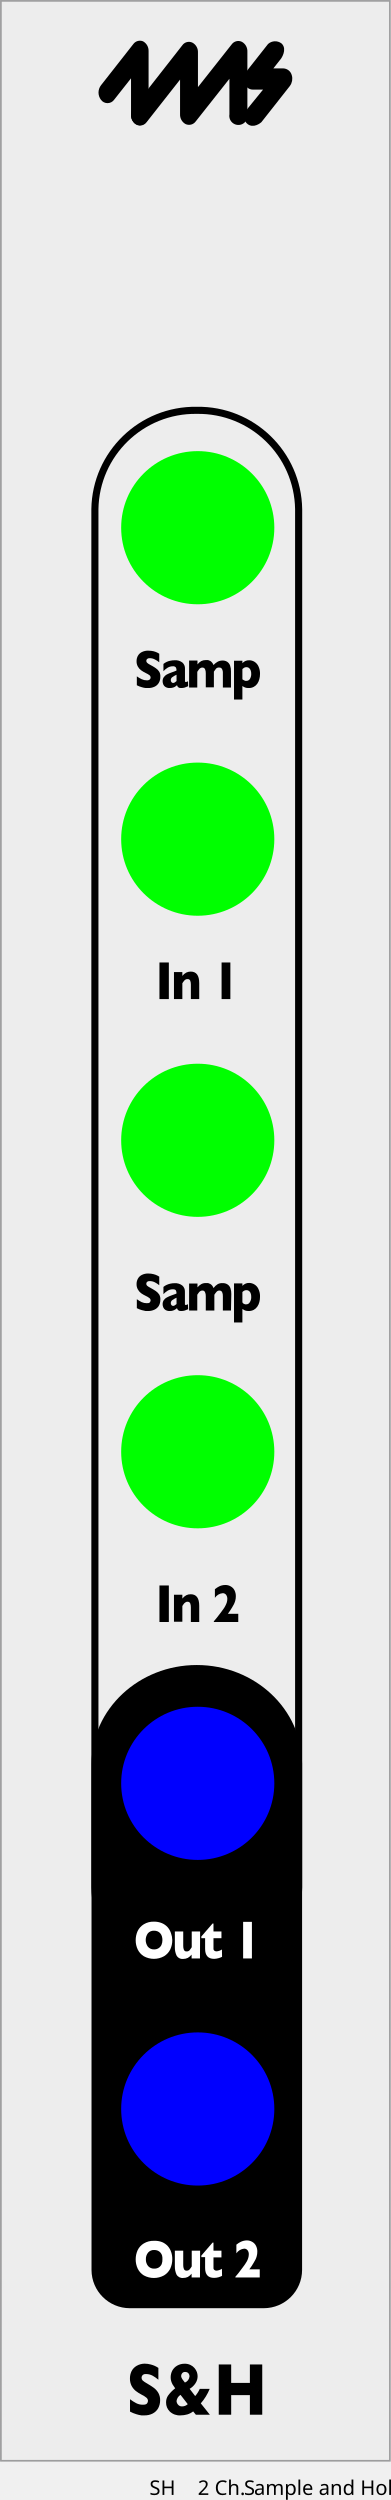
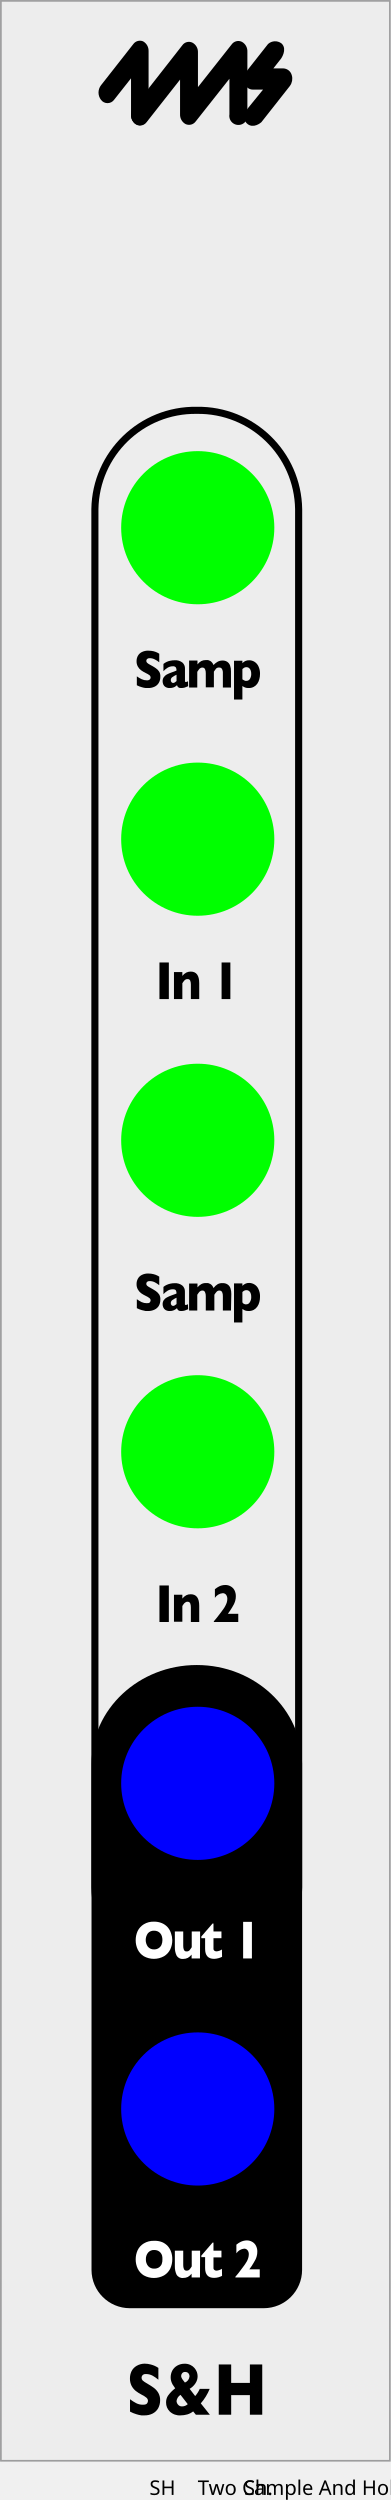
<svg xmlns="http://www.w3.org/2000/svg" width="20.41mm" height="130.6mm" viewBox="0 0 57.85 370.19">
  <g id="faceplate">
    <rect x="0.13" y="0.13" width="57.6" height="364.25" style="fill: #ededed;stroke: #9d9d9e;stroke-miterlimit: 10;stroke-width: 0.25px" />
    <path d="M44.73,261.18c0-8.08-7-14.63-15.59-14.63s-15.59,6.55-15.59,14.63v55.1h0v19.85a5.68,5.68,0,0,0,5.67,5.66H39.06a5.68,5.68,0,0,0,5.67-5.66V316.28h0Z" />
    <g>
      <path d="M23.71,355.4a2.49,2.49,0,0,1-.29,1.21,2,2,0,0,1-.82.78,2.59,2.59,0,0,1-1.2.27l-.47,0a4.75,4.75,0,0,1-.73-.17,4.9,4.9,0,0,1-.95-.39v-1.83a6.26,6.26,0,0,0,.91.58,2.12,2.12,0,0,0,1,.23c.32,0,.52-.06.61-.19a.63.63,0,0,0,.14-.36.62.62,0,0,0-.24-.5,3.33,3.33,0,0,0-.69-.43,5.32,5.32,0,0,1-.88-.56,2.44,2.44,0,0,1-.62-.76,2.32,2.32,0,0,1-.24-1.08,2.45,2.45,0,0,1,.24-1.09,1.91,1.91,0,0,1,.74-.78A2.42,2.42,0,0,1,21.4,350a3.5,3.5,0,0,1,.94.13,3.51,3.51,0,0,1,1.11.5v1.75a5.24,5.24,0,0,0-.84-.59,2,2,0,0,0-1-.25.65.65,0,0,0-.5.16.54.54,0,0,0-.15.39.56.56,0,0,0,.15.39,3.37,3.37,0,0,0,.55.39,11.5,11.5,0,0,1,1.13.72,2.59,2.59,0,0,1,.66.75A2.09,2.09,0,0,1,23.71,355.4Z" />
      <path d="M31.07,357.56H29l-.4-.49a2.57,2.57,0,0,1-.87.45,3.68,3.68,0,0,1-1,.14,2.12,2.12,0,0,1-1.59-.57,1.83,1.83,0,0,1-.55-1.34,1.77,1.77,0,0,1,.28-1,5.24,5.24,0,0,1,1.07-1.1,6.21,6.21,0,0,1-.38-.56,2.38,2.38,0,0,1-.22-.53,1.88,1.88,0,0,1-.07-.53,2.14,2.14,0,0,1,.24-1,1.92,1.92,0,0,1,.73-.74,2.2,2.2,0,0,1,1.11-.28,1.89,1.89,0,0,1,.84.18,1.79,1.79,0,0,1,.61.46,2.09,2.09,0,0,1,.35.59,2,2,0,0,1,.11.61,1.86,1.86,0,0,1-.32,1.06,2.6,2.6,0,0,1-.86.82l.82,1.07a4.1,4.1,0,0,0,.68-1.07h1.47a7.51,7.51,0,0,1-1.32,2.15ZM27.8,356l-1.07-1.38a1.25,1.25,0,0,0-.59.91.88.88,0,0,0,.21.53.72.72,0,0,0,.61.27A1.2,1.2,0,0,0,27.8,356Zm.26-4.13a.69.69,0,0,0-.07-.3.56.56,0,0,0-.21-.25.69.69,0,0,0-.36-.09.53.53,0,0,0-.45.19.62.62,0,0,0-.15.4.67.67,0,0,0,.08.3,1.52,1.52,0,0,0,.21.33l.27.35A1.07,1.07,0,0,0,28.06,351.89Z" />
      <path d="M38.83,357.56H37v-2.9H34.23v2.9H32.39v-7.44h1.84v2.73H37v-2.73h1.83Z" />
    </g>
    <path d="M14.05,75.39A14.87,14.87,0,0,1,29.14,60.76,14.86,14.86,0,0,1,44.22,75.39V279.48a14.86,14.86,0,0,1-15.08,14.63,14.87,14.87,0,0,1-15.09-14.63Z" style="fill: none;stroke: #000;stroke-width: 1.051px" />
    <g>
      <path d="M23.74,192.49a1.7,1.7,0,0,1-.23.88,1.46,1.46,0,0,1-.64.56,2.12,2.12,0,0,1-.93.2l-.37,0L21,194a4.34,4.34,0,0,1-.74-.29v-1.33a6.11,6.11,0,0,0,.71.43,1.71,1.71,0,0,0,.75.16c.24,0,.4,0,.47-.14a.39.39,0,0,0,.11-.26.45.45,0,0,0-.18-.36,2.56,2.56,0,0,0-.54-.32,4.48,4.48,0,0,1-.69-.4,1.73,1.73,0,0,1-.48-.56,1.5,1.5,0,0,1-.19-.78,1.59,1.59,0,0,1,.19-.79,1.33,1.33,0,0,1,.58-.57,2,2,0,0,1,1-.21,2.81,2.81,0,0,1,.73.09,2.57,2.57,0,0,1,.56.2,1.63,1.63,0,0,1,.3.17v1.27a3.86,3.86,0,0,0-.65-.43,1.68,1.68,0,0,0-.77-.18.52.52,0,0,0-.38.11.4.4,0,0,0-.12.29.38.38,0,0,0,.12.28,1.86,1.86,0,0,0,.43.28c.36.2.66.38.88.53a1.85,1.85,0,0,1,.51.54A1.42,1.42,0,0,1,23.74,192.49Z" />
      <path d="M27.86,193.86l-.5.2a1.79,1.79,0,0,1-.55.07.6.6,0,0,1-.43-.12.64.64,0,0,1-.17-.3,2,2,0,0,1-.45.3,1.41,1.41,0,0,1-.63.12,1.14,1.14,0,0,1-.62-.15.8.8,0,0,1-.33-.38,1.1,1.1,0,0,1-.1-.47,1.07,1.07,0,0,1,.17-.61,1.19,1.19,0,0,1,.44-.39,5.17,5.17,0,0,1,.72-.32l.39-.14.2-.07.14-.07a1,1,0,0,0-.1-.46c-.07-.11-.22-.16-.45-.16a1.5,1.5,0,0,0-.75.2,2.86,2.86,0,0,0-.64.52v-1.07a2,2,0,0,1,.5-.31,2.62,2.62,0,0,1,.56-.18,2.88,2.88,0,0,1,.59-.06,1.69,1.69,0,0,1,1.14.34,1.14,1.14,0,0,1,.39.92v1.53a1.31,1.31,0,0,0,0,.33c0,.07.07.11.14.11a.68.68,0,0,0,.31-.12Zm-1.72-.76v-.94a3.36,3.36,0,0,0-.64.36.54.54,0,0,0-.21.44.42.42,0,0,0,.11.31.29.29,0,0,0,.23.1.39.39,0,0,0,.25-.08A2.14,2.14,0,0,0,26.14,193.1Z" />
      <path d="M34.2,194.06H33v-2.12a1.3,1.3,0,0,0-.12-.63.44.44,0,0,0-.39-.21.54.54,0,0,0-.42.18,3.36,3.36,0,0,0-.33.44v2.34H30.47v-2.12a1.28,1.28,0,0,0-.12-.62.39.39,0,0,0-.4-.22.54.54,0,0,0-.25.06.72.72,0,0,0-.19.14,2,2,0,0,0-.17.23l-.13.19v2.34H28v-4h1.24v.57a1.87,1.87,0,0,1,.56-.48,1.35,1.35,0,0,1,.67-.16,1.86,1.86,0,0,1,.34,0,1.44,1.44,0,0,1,.32.13,1.05,1.05,0,0,1,.28.24,1.48,1.48,0,0,1,.21.37,2.1,2.1,0,0,1,.62-.58A1.39,1.39,0,0,1,33,190a1.2,1.2,0,0,1,.7.2,1.08,1.08,0,0,1,.42.55,2.49,2.49,0,0,1,.13.87Z" />
      <path d="M38.5,192.05a2.73,2.73,0,0,1-.1.76,2,2,0,0,1-.3.67,1.53,1.53,0,0,1-.53.48,1.6,1.6,0,0,1-.75.17,1.54,1.54,0,0,1-.54-.08,2.56,2.56,0,0,1-.39-.22v2H34.65v-5.79h1.24v.36a1.73,1.73,0,0,1,.41-.3,1.18,1.18,0,0,1,.61-.13,1.54,1.54,0,0,1,.75.22,1.47,1.47,0,0,1,.6.67A2.42,2.42,0,0,1,38.5,192.05Zm-1.3,0a1.42,1.42,0,0,0-.1-.59.66.66,0,0,0-.26-.32.56.56,0,0,0-.33-.1.68.68,0,0,0-.36.08,1.21,1.21,0,0,0-.26.2v1.52L36,193l.15.08.15.06a.55.55,0,0,0,.18,0,.57.57,0,0,0,.49-.28A1.32,1.32,0,0,0,37.2,192.08Z" />
    </g>
    <g>
      <path d="M25,147.94H23.61v-5.42H25Z" />
      <path d="M29.5,147.94H28.26v-2.15a1.62,1.62,0,0,0-.09-.57.4.4,0,0,0-.42-.24.53.53,0,0,0-.26.06.68.68,0,0,0-.21.17,1.25,1.25,0,0,0-.15.19l-.13.2v2.34H25.76v-4H27v.57a1.87,1.87,0,0,1,.59-.5,1.51,1.51,0,0,1,.65-.14q1.26,0,1.26,1.71Z" />
      <path d="M34.11,147.94h-1.3v-5.42h1.3Z" />
    </g>
    <g>
      <path d="M23.74,100.24a1.67,1.67,0,0,1-.23.88,1.42,1.42,0,0,1-.64.57,2.12,2.12,0,0,1-.93.19,2.62,2.62,0,0,1-.37,0,2.92,2.92,0,0,1-.57-.12,3.64,3.64,0,0,1-.74-.29v-1.32a4.88,4.88,0,0,0,.71.42,1.72,1.72,0,0,0,.75.17.6.6,0,0,0,.47-.14.39.39,0,0,0,.11-.26.46.46,0,0,0-.18-.37,3.11,3.11,0,0,0-.54-.31,4.49,4.49,0,0,1-.69-.41,1.69,1.69,0,0,1-.48-.55,1.54,1.54,0,0,1-.19-.79,1.62,1.62,0,0,1,.19-.79,1.37,1.37,0,0,1,.58-.56,2,2,0,0,1,1-.21,3.33,3.33,0,0,1,.73.08,3.23,3.23,0,0,1,.56.2,1.63,1.63,0,0,1,.3.17v1.27a3.3,3.3,0,0,0-.65-.42,1.57,1.57,0,0,0-.77-.19.52.52,0,0,0-.38.12.39.39,0,0,0,0,.56,1.82,1.82,0,0,0,.43.29,7.49,7.49,0,0,1,.88.53,1.63,1.63,0,0,1,.51.54A1.38,1.38,0,0,1,23.74,100.24Z" />
      <path d="M27.86,101.61a3.71,3.71,0,0,1-.5.2,1.79,1.79,0,0,1-.55.07.6.6,0,0,1-.43-.12.64.64,0,0,1-.17-.3,1.72,1.72,0,0,1-.45.31,1.58,1.58,0,0,1-.63.11,1.14,1.14,0,0,1-.62-.15.78.78,0,0,1-.33-.37,1.15,1.15,0,0,1-.1-.48,1,1,0,0,1,.17-.6,1.31,1.31,0,0,1,.44-.4,5.3,5.3,0,0,1,.72-.31l.39-.14.2-.08.14-.07a.94.94,0,0,0-.1-.45.5.5,0,0,0-.45-.17,1.5,1.5,0,0,0-.75.2,2.66,2.66,0,0,0-.64.53V98.31a2.33,2.33,0,0,1,.5-.31,2.14,2.14,0,0,1,.56-.17,2.88,2.88,0,0,1,.59-.06A1.69,1.69,0,0,1,27,98.1a1.14,1.14,0,0,1,.39.92v1.54a1.27,1.27,0,0,0,0,.32c0,.07.07.11.14.11a.77.77,0,0,0,.31-.11Zm-1.72-.76v-.94a3.3,3.3,0,0,0-.64.37.51.51,0,0,0-.21.44.41.41,0,0,0,.11.3.3.3,0,0,0,.23.11.46.46,0,0,0,.25-.08A2.26,2.26,0,0,0,26.14,100.85Z" />
      <path d="M34.2,101.81H33V99.69a1.18,1.18,0,0,0-.13-.63.41.41,0,0,0-.38-.21A.58.58,0,0,0,32,99a5.33,5.33,0,0,0-.33.45v2.33H30.47V99.69a1.31,1.31,0,0,0-.12-.62.42.42,0,0,0-.4-.22.45.45,0,0,0-.25.07.55.55,0,0,0-.19.14,2,2,0,0,0-.17.23,1.61,1.61,0,0,0-.13.19v2.33H28v-4h1.24v.57a1.78,1.78,0,0,1,.56-.49,1.47,1.47,0,0,1,.67-.15,1.87,1.87,0,0,1,.34,0,1.44,1.44,0,0,1,.32.13.94.94,0,0,1,.28.25,1,1,0,0,1,.2.36A2.55,2.55,0,0,1,32.2,98a1.44,1.44,0,0,1,.75-.19,1.2,1.2,0,0,1,.7.19,1.12,1.12,0,0,1,.42.55,2.51,2.51,0,0,1,.13.88Z" />
      <path d="M38.5,99.8a2.86,2.86,0,0,1-.1.77,2.15,2.15,0,0,1-.3.67,1.5,1.5,0,0,1-.53.47,1.49,1.49,0,0,1-.75.17,1.34,1.34,0,0,1-.54-.08,1.92,1.92,0,0,1-.39-.22v2H34.65V97.84h1.24v.36a1.53,1.53,0,0,1,.41-.31,1.29,1.29,0,0,1,.61-.12,1.52,1.52,0,0,1,.75.21,1.58,1.58,0,0,1,.6.67A2.48,2.48,0,0,1,38.5,99.8Zm-1.3,0a1.37,1.37,0,0,0-.1-.58.74.74,0,0,0-.26-.33.64.64,0,0,0-.33-.1.8.8,0,0,0-.36.08,1.64,1.64,0,0,0-.26.2v1.52l.14.09.15.08a.47.47,0,0,0,.15.06.57.57,0,0,0,.18,0,.59.59,0,0,0,.49-.28A1.35,1.35,0,0,0,37.2,99.83Z" />
    </g>
    <g>
      <path d="M25,240.18H23.61v-5.41H25Z" />
      <path d="M29.5,240.18H28.26V238a1.62,1.62,0,0,0-.09-.57.4.4,0,0,0-.42-.25.44.44,0,0,0-.26.07.83.83,0,0,0-.21.16l-.15.2-.13.2v2.33H25.76v-4H27v.57a1.87,1.87,0,0,1,.59-.5,1.38,1.38,0,0,1,.65-.14q1.26,0,1.26,1.71Z" />
      <path d="M35.28,240.18H31.66v-.1c.14-.16.3-.34.46-.55l.65-.85.34-.47a2.68,2.68,0,0,0,.27-.45,2.89,2.89,0,0,0,.2-.47,2,2,0,0,0,.08-.54,1,1,0,0,0-.19-.61.62.62,0,0,0-.49-.23,1.57,1.57,0,0,0-1.16.69v-1.28l.33-.24a2.14,2.14,0,0,1,.3-.17,1.77,1.77,0,0,1,.41-.15,2,2,0,0,1,.5-.06,1.5,1.5,0,0,1,.79.2,1.39,1.39,0,0,1,.57.58,1.92,1.92,0,0,1,.2.89,2.41,2.41,0,0,1-.09.67,3,3,0,0,1-.19.5l-.27.48c-.2.33-.41.65-.63.95h1.54Z" />
    </g>
    <g>
      <path d="M25.51,287.28a3.21,3.21,0,0,1-.3,1.39,2.42,2.42,0,0,1-.92,1,3.08,3.08,0,0,1-3,0,2.42,2.42,0,0,1-.9-1,3.18,3.18,0,0,1-.3-1.36,3.3,3.3,0,0,1,.29-1.37,2.42,2.42,0,0,1,.91-1,2.75,2.75,0,0,1,1.5-.39,3,3,0,0,1,1.18.22,2.42,2.42,0,0,1,.85.6,2.6,2.6,0,0,1,.5.89A3.16,3.16,0,0,1,25.51,287.28Zm-1.46,0a1.94,1.94,0,0,0-.08-.56,1.11,1.11,0,0,0-.24-.44,1.05,1.05,0,0,0-.39-.29,1.25,1.25,0,0,0-.53-.1,1.15,1.15,0,0,0-.91.38,1.7,1.7,0,0,0,0,2,1.15,1.15,0,0,0,.91.39,1.2,1.2,0,0,0,.67-.18,1.14,1.14,0,0,0,.43-.49A1.81,1.81,0,0,0,24.05,287.28Z" style="fill: #fff" />
      <path d="M29.61,290H28.37v-.57a2,2,0,0,1-.55.48,1.46,1.46,0,0,1-.69.16,1,1,0,0,1-1-.53,2.8,2.8,0,0,1-.24-1.18V286h1.24v2.15a1.48,1.48,0,0,0,.1.57.39.39,0,0,0,.41.24.58.58,0,0,0,.43-.17,3.8,3.8,0,0,0,.32-.45V286h1.24Z" style="fill: #fff" />
      <path d="M32.88,289.76a3,3,0,0,1-.53.2,2.5,2.5,0,0,1-.65.1c-.89,0-1.33-.5-1.33-1.49V287h-.56v-.25l1.66-1.92h.14V286h1.18v1H31.61v1.27a1.84,1.84,0,0,0,0,.36.37.37,0,0,0,.14.23.51.51,0,0,0,.34.09,1.65,1.65,0,0,0,.77-.28Z" style="fill: #fff" />
      <path d="M37.3,290H36v-5.42H37.3Z" style="fill: #fff" />
    </g>
    <g>
      <path d="M25.51,334.53a3.26,3.26,0,0,1-.3,1.4,2.42,2.42,0,0,1-.92,1,3.11,3.11,0,0,1-3,0,2.39,2.39,0,0,1-.9-1,3.19,3.19,0,0,1-.3-1.37,3.29,3.29,0,0,1,.29-1.36,2.38,2.38,0,0,1,.91-1,2.75,2.75,0,0,1,1.5-.39A3,3,0,0,1,24,332a2.42,2.42,0,0,1,.85.6,2.6,2.6,0,0,1,.5.89A3.14,3.14,0,0,1,25.51,334.53Zm-1.46,0A1.87,1.87,0,0,0,24,334a1.11,1.11,0,0,0-.24-.44,1.05,1.05,0,0,0-.39-.29,1.25,1.25,0,0,0-.53-.1,1.12,1.12,0,0,0-.91.38,1.47,1.47,0,0,0-.33,1,1.5,1.5,0,0,0,.33,1,1.14,1.14,0,0,0,.91.38,1.28,1.28,0,0,0,.67-.17,1.17,1.17,0,0,0,.43-.5A1.81,1.81,0,0,0,24.05,334.53Z" style="fill: #fff" />
      <path d="M29.61,337.24H28.37v-.56a2,2,0,0,1-.55.48,1.47,1.47,0,0,1-.69.15,1,1,0,0,1-1-.52,2.84,2.84,0,0,1-.24-1.19v-2.33h1.24v2.15a1.4,1.4,0,0,0,.1.56.39.39,0,0,0,.41.25.55.55,0,0,0,.43-.18,3.12,3.12,0,0,0,.32-.45v-2.33h1.24Z" style="fill: #fff" />
      <path d="M32.88,337a2.9,2.9,0,0,1-.53.21,2.48,2.48,0,0,1-.65.09c-.89,0-1.33-.49-1.33-1.48v-1.59h-.56V334l1.66-1.92h.14v1.19h1.18v1H31.61v1.28a1.84,1.84,0,0,0,0,.36.35.35,0,0,0,.14.22.46.46,0,0,0,.34.1,1.77,1.77,0,0,0,.77-.28Z" style="fill: #fff" />
      <path d="M38.46,337.24H34.85v-.1l.46-.55.64-.85c.12-.16.24-.32.34-.47a3.68,3.68,0,0,0,.28-.45,2.67,2.67,0,0,0,.19-.48,1.89,1.89,0,0,0,.08-.53.93.93,0,0,0-.19-.61.62.62,0,0,0-.49-.23,1.59,1.59,0,0,0-1.16.69v-1.28l.33-.24a2.14,2.14,0,0,1,.3-.17,2.23,2.23,0,0,1,.91-.22,1.57,1.57,0,0,1,.8.21,1.37,1.37,0,0,1,.56.58,1.8,1.8,0,0,1,.2.89,2.41,2.41,0,0,1-.09.67,2.29,2.29,0,0,1-.19.5l-.27.48a8.69,8.69,0,0,1-.63.95h1.54Z" style="fill: #fff" />
    </g>
    <g>
      <path d="M34.54,6.76l-5.53,7v-6a1.27,1.27,0,0,0-.64-1.17.89.89,0,0,0-1.13.29L20,16.13a1.49,1.49,0,0,0,0,1.79.9.9,0,0,0,1.46,0l5.5-7v6a1.29,1.29,0,0,0,.64,1.18.92.92,0,0,0,1.14-.3l5.53-7v6.15a1.05,1.05,0,1,0,2.06,0V7.64a1.28,1.28,0,0,0-.65-1.18A.91.91,0,0,0,34.54,6.76Z" style="stroke: #000;stroke-width: 0.6px" />
      <path d="M20,6.68l-4.81,6.13a1.47,1.47,0,0,0,0,1.79.9.9,0,0,0,1.46,0l3.05-3.87V17a1.17,1.17,0,0,0,1,1.26,1.17,1.17,0,0,0,1-1.26V7.56a1.29,1.29,0,0,0-.65-1.17A.91.91,0,0,0,20,6.68Z" style="stroke: #000;stroke-width: 0.6px" />
      <path d="M42.91,11.2a1.05,1.05,0,0,0-.95-.77h-2.1l1.53-1.95s.8-1.17.1-1.82a1.27,1.27,0,0,0-1.58.06l-3.23,4.1a1.45,1.45,0,0,0-.2,1.37,1,1,0,0,0,1,.78h2.1L37,16.14s-1,1.13-.27,1.89,1.75-.14,1.75-.14l4.18-5.31A1.5,1.5,0,0,0,42.91,11.2Z" style="stroke: #000;stroke-width: 0.6px" />
    </g>
  </g>
  <g id="components">
    <circle id="Out_2" data-name="Out 2" cx="29.28" cy="312.29" r="11.34" style="fill: blue" />
    <circle id="Out_1" data-name="Out 1" cx="29.28" cy="264.07" r="11.34" style="fill: blue" />
    <circle id="In_2" data-name="In 2" cx="29.28" cy="214.97" r="11.34" style="fill: lime" />
    <circle id="Samp_2" data-name="Samp 2" cx="29.28" cy="168.85" r="11.34" style="fill: lime" />
    <circle id="In_1" data-name="In 1" cx="29.28" cy="124.26" r="11.34" style="fill: lime" />
    <circle id="Samp_1" data-name="Samp 1" cx="29.28" cy="78.14" r="11.34" style="fill: lime" />
    <text id="slug" transform="translate(22.12 369.44)" style="font-size: 3px;font-family: MyriadPro-Regular, Myriad Pro">SH</text>
-     <text id="modulename" transform="translate(29.28 369.44)" style="font-size: 3px;font-family: MyriadPro-Regular, Myriad Pro">2 Ch. <tspan x="6.84" y="0" style="letter-spacing: 0.003em">S</tspan>
-       <tspan x="8.33" y="0" style="letter-spacing: -0em">ample and Hold</tspan>
+     <text id="modulename" transform="translate(29.28 369.44)" style="font-size: 3px;font-family: MyriadPro-Regular, Myriad Pro">Two Ch. <tspan x="6.84" y="0" style="letter-spacing: 0.003em">S</tspan>
+       <tspan x="8.33" y="0" style="letter-spacing: -0em">ample And Hold</tspan>
    </text>
  </g>
</svg>
